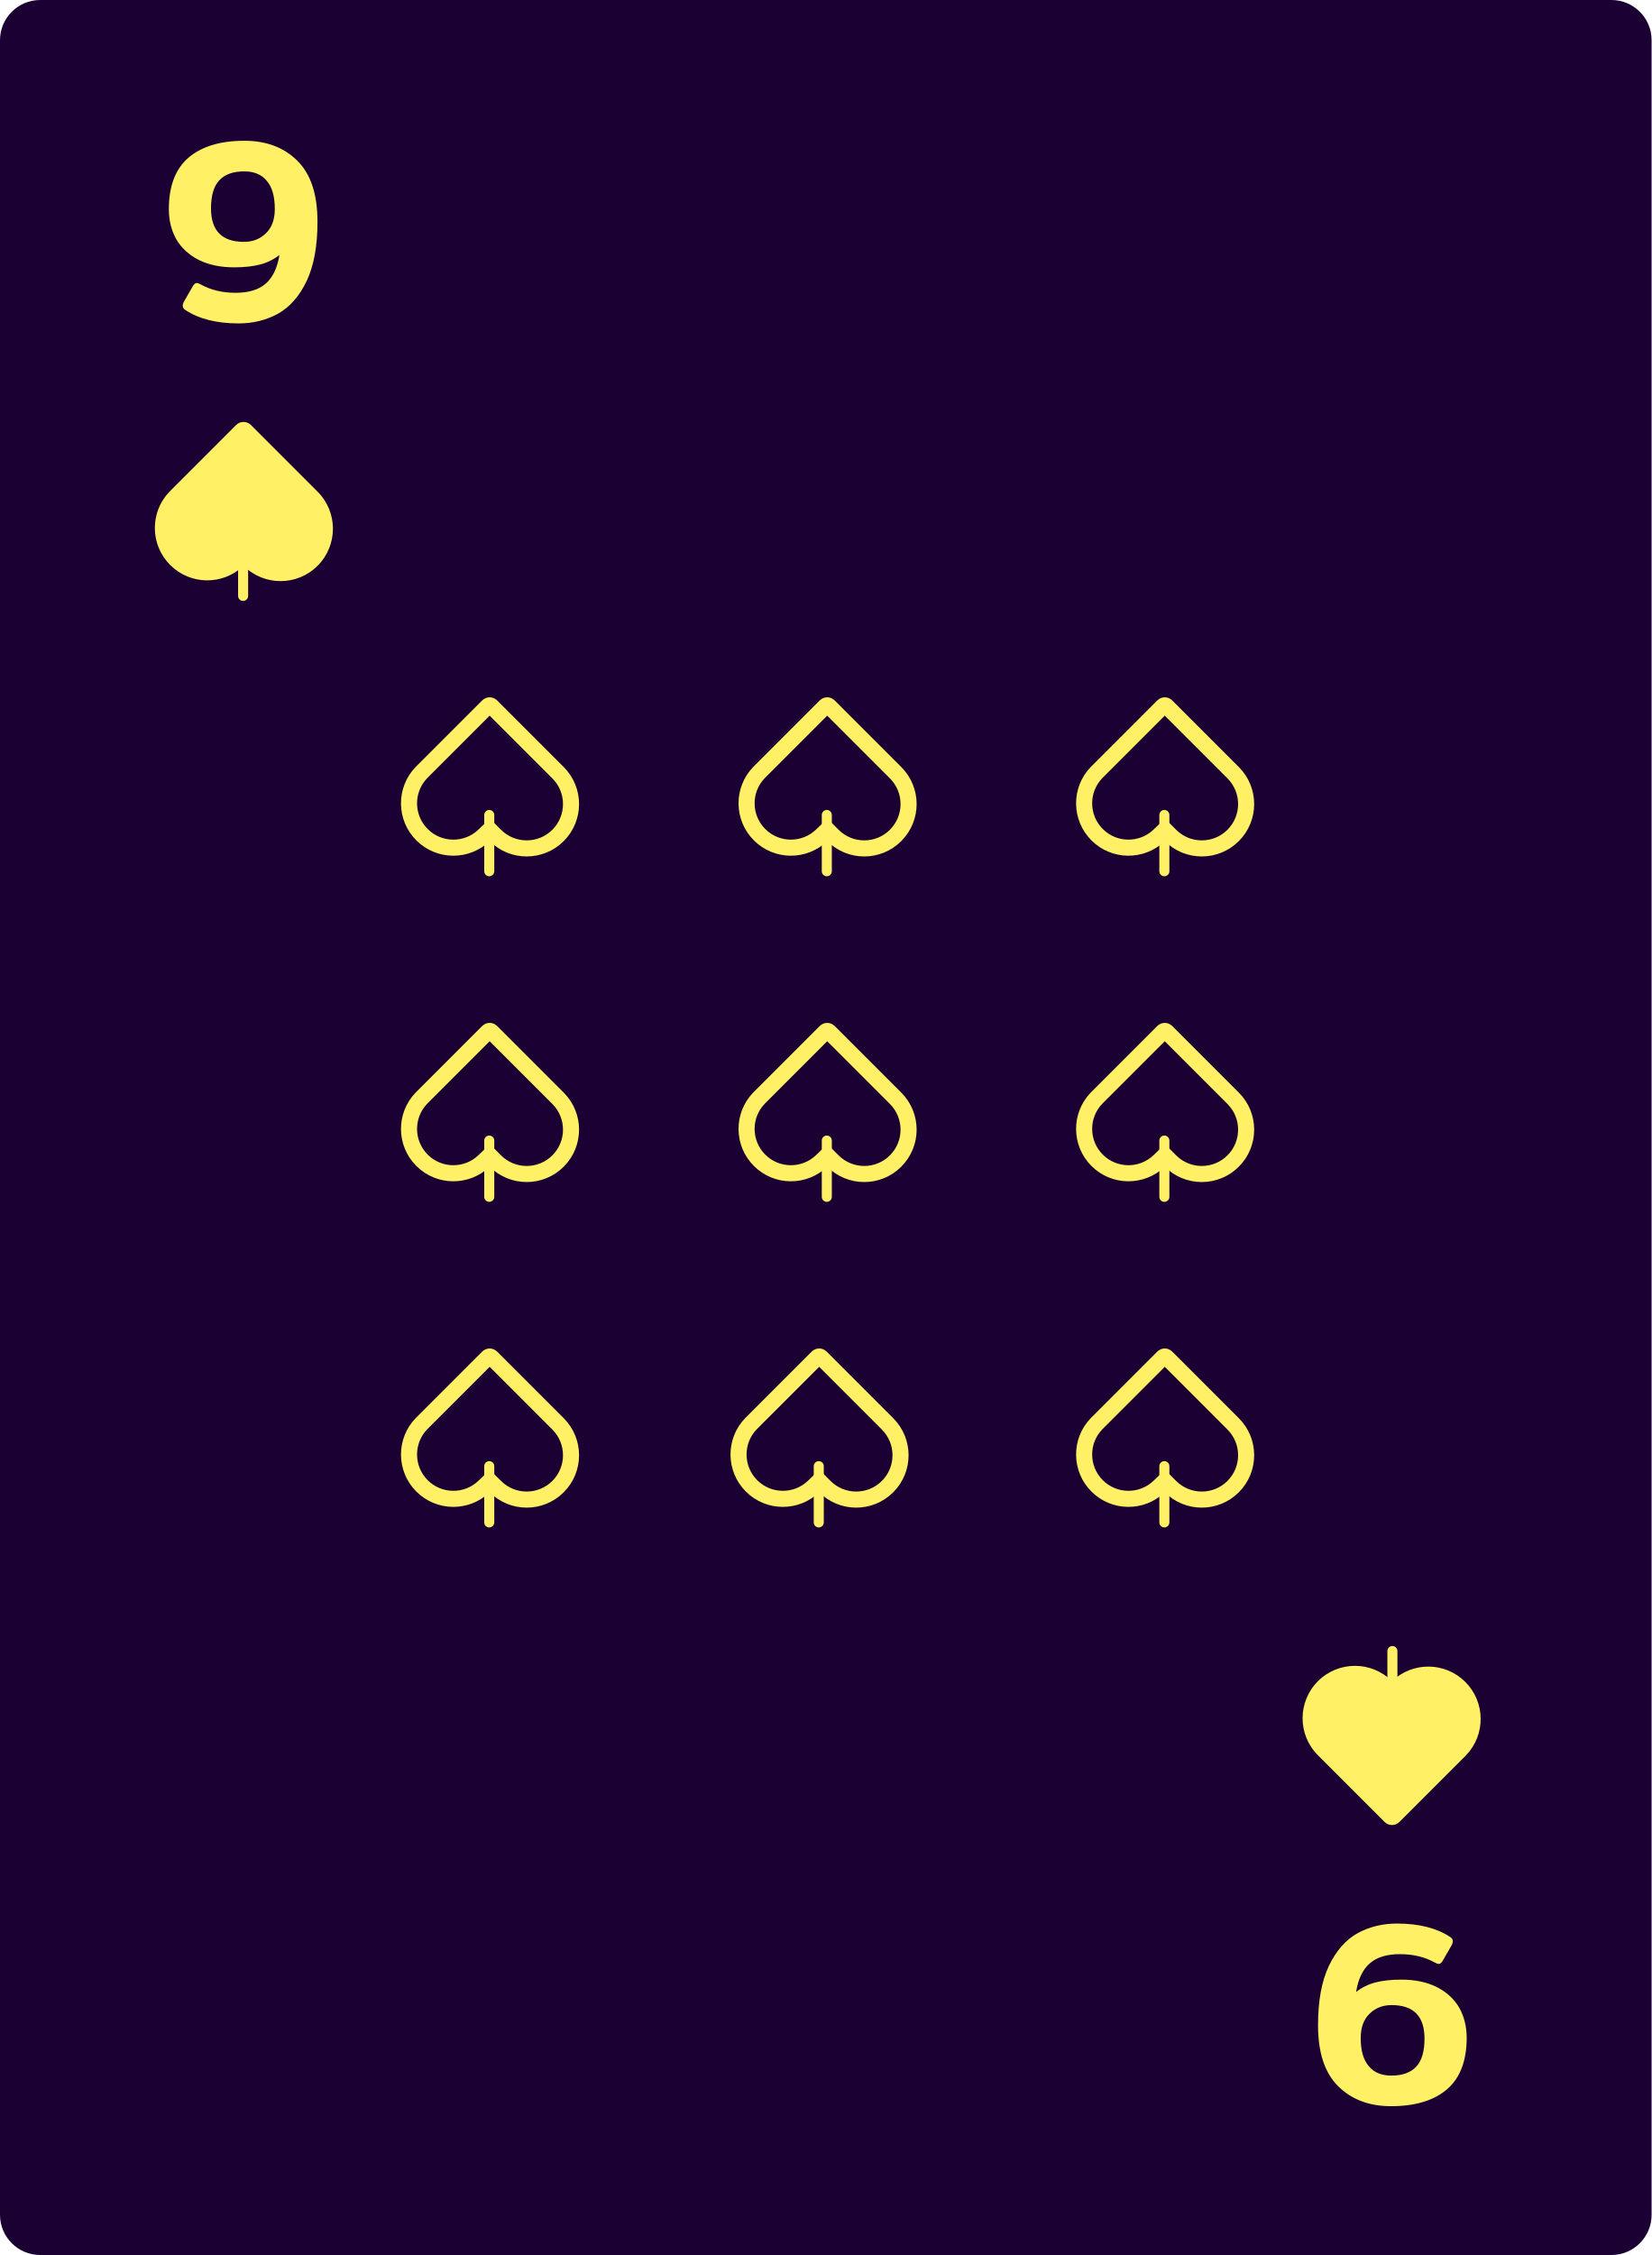
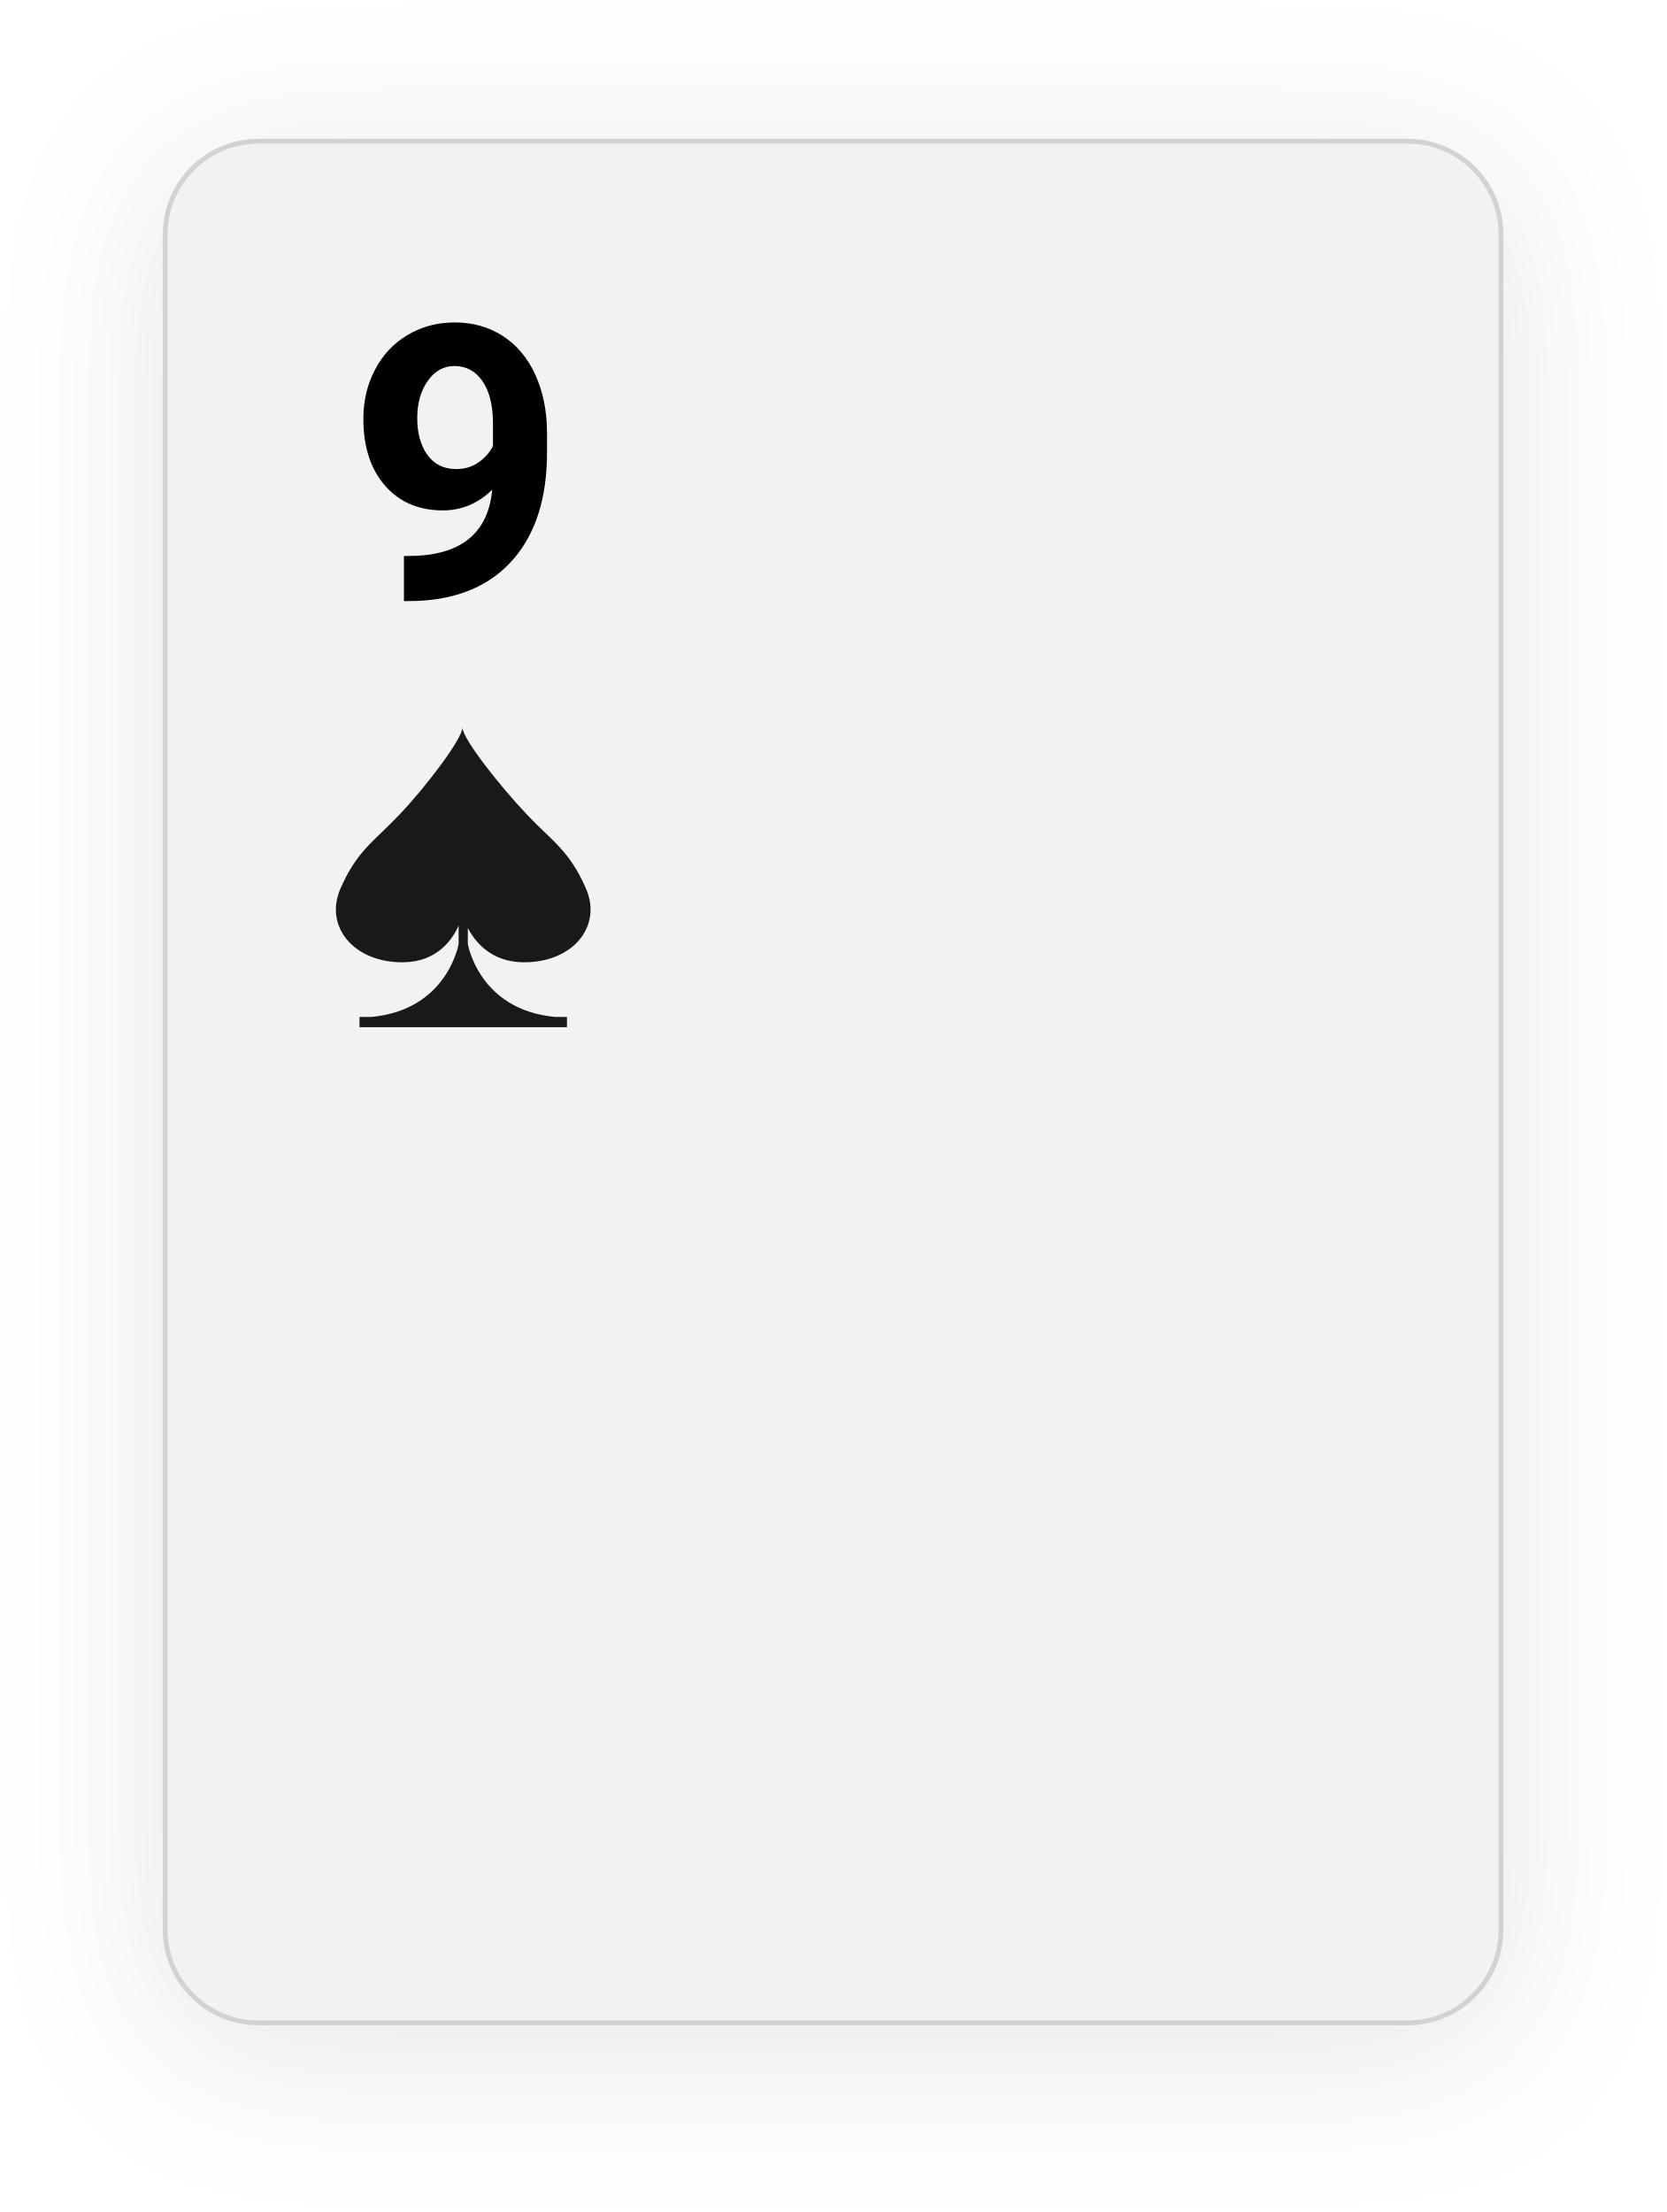
- <svg xmlns="http://www.w3.org/2000/svg" width="822" height="1122" viewBox="0 0 822 1122" fill="none">
-   <path d="M0 20C0 8.954 8.954 0 20 0H802C813.046 0 822 8.954 822 20V1102C822 1113.05 813.046 1122 802 1122H20C8.954 1122 0 1113.05 0 1102V20Z" fill="#1A0033" />
-   <path d="M118.719 160.92C107.711 160.92 98.836 158.659 92.094 154.136C91.326 153.624 90.942 152.941 90.942 152.088C90.942 151.405 91.198 150.637 91.71 149.784L96.062 142.232C96.66 141.293 97.257 140.824 97.855 140.824C98.452 140.824 99.177 141.08 100.031 141.592C104.98 144.323 110.74 145.688 117.311 145.688C123.796 145.688 128.788 144.152 132.287 141.08C135.785 138.008 138.047 133.272 139.071 126.872C136.255 129.091 133.055 130.669 129.471 131.608C125.887 132.547 121.577 133.016 116.543 133.016C109.716 133.016 103.828 131.779 98.879 129.304C94.014 126.829 90.302 123.416 87.743 119.064C85.268 114.627 84.031 109.635 84.031 104.088C84.031 92.653 87.273 84.12 93.758 78.488C100.329 72.856 109.631 70.04 121.663 70.04C132.585 70.04 141.375 73.368 148.031 80.024C154.687 86.595 158.015 96.707 158.015 110.36C158.015 122.392 156.223 132.205 152.639 139.8C149.055 147.309 144.319 152.728 138.431 156.056C132.543 159.299 125.972 160.92 118.719 160.92ZM121.407 120.344C125.759 120.344 129.385 118.936 132.287 116.12C135.273 113.304 136.767 109.251 136.767 103.96C136.767 97.731 135.444 93.08 132.799 90.008C130.239 86.851 126.484 85.272 121.535 85.272C115.988 85.272 111.849 86.765 109.119 89.752C106.388 92.653 105.023 97.304 105.023 103.704C105.023 114.797 110.484 120.344 121.407 120.344Z" fill="#FFF066" />
-   <path d="M121.202 281.503C131.382 291.683 147.887 291.683 158.067 281.503C168.247 271.323 168.247 254.818 158.067 244.638L124.888 211.459C122.852 209.423 119.551 209.423 117.515 211.459L84.336 244.638L84.34 244.641C74.526 254.848 74.648 271.077 84.705 281.134C94.762 291.191 110.992 291.313 121.198 281.499L121.202 281.503Z" fill="#FFF066" />
-   <rect x="118.5" y="266" width="5" height="33" rx="2.5" fill="#FFF066" />
-   <path d="M695.281 957.08C706.289 957.08 715.164 959.341 721.905 963.864C722.673 964.376 723.057 965.059 723.057 965.912C723.057 966.595 722.801 967.363 722.289 968.216L717.938 975.768C717.34 976.707 716.743 977.176 716.145 977.176C715.548 977.176 714.823 976.92 713.969 976.408C709.02 973.677 703.26 972.312 696.689 972.312C690.204 972.312 685.212 973.848 681.713 976.92C678.215 979.992 675.953 984.728 674.929 991.128C677.745 988.909 680.945 987.331 684.529 986.392C688.113 985.453 692.423 984.984 697.457 984.984C704.284 984.984 710.172 986.221 715.122 988.696C719.985 991.171 723.697 994.584 726.257 998.936C728.732 1003.37 729.969 1008.37 729.969 1013.91C729.969 1025.35 726.727 1033.88 720.241 1039.51C713.671 1045.14 704.369 1047.96 692.337 1047.96C681.415 1047.96 672.625 1044.63 665.969 1037.98C659.313 1031.41 655.985 1021.29 655.985 1007.64C655.985 995.608 657.777 985.795 661.361 978.2C664.945 970.691 669.681 965.272 675.569 961.944C681.457 958.701 688.028 957.08 695.281 957.08ZM692.593 997.656C688.241 997.656 684.615 999.064 681.713 1001.88C678.727 1004.7 677.233 1008.75 677.233 1014.04C677.233 1020.27 678.556 1024.92 681.201 1027.99C683.761 1031.15 687.516 1032.73 692.465 1032.73C698.012 1032.73 702.151 1031.23 704.881 1028.25C707.612 1025.35 708.977 1020.7 708.977 1014.3C708.977 1003.2 703.516 997.656 692.593 997.656Z" fill="#FFF066" />
-   <path d="M692.798 836.497C682.618 826.317 666.113 826.317 655.933 836.497C645.753 846.677 645.753 863.182 655.933 873.362L689.112 906.541C691.148 908.577 694.449 908.577 696.485 906.541L729.664 873.362L729.66 873.359C739.474 863.152 739.352 846.923 729.295 836.866C719.238 826.809 703.008 826.687 692.802 836.501L692.798 836.497Z" fill="#FFF066" />
-   <rect x="695.5" y="852" width="5" height="33" rx="2.5" transform="rotate(-180 695.5 852)" fill="#FFF066" />
-   <path d="M377.876 546.255L410.844 513.287C411.318 512.813 412.086 512.813 412.56 513.287L445.739 546.466C454.357 555.084 454.357 569.057 445.739 577.675C437.121 586.293 423.148 586.293 414.53 577.675L414.527 577.671L411.753 574.898L408.926 577.616C400.287 585.923 386.547 585.819 378.034 577.306C369.52 568.793 369.417 555.053 377.723 546.414L377.876 546.255Z" stroke="#FFF066" stroke-width="8" />
-   <rect x="409" y="565" width="5" height="33" rx="2.5" fill="#FFF066" />
-   <path d="M209.876 708.255L242.844 675.287C243.318 674.813 244.086 674.813 244.56 675.287L277.739 708.466C286.357 717.084 286.357 731.057 277.739 739.675C269.121 748.293 255.148 748.293 246.53 739.675L246.527 739.671L243.753 736.898L240.926 739.616C232.287 747.923 218.547 747.819 210.034 739.306C201.52 730.793 201.417 717.053 209.723 708.414L209.876 708.255Z" stroke="#FFF066" stroke-width="8" />
-   <rect x="241" y="727" width="5" height="33" rx="2.5" fill="#FFF066" />
-   <path d="M373.876 708.255L406.844 675.287C407.318 674.813 408.086 674.813 408.56 675.287L441.739 708.466C450.357 717.084 450.357 731.057 441.739 739.675C433.121 748.293 419.148 748.293 410.53 739.675L410.527 739.671L407.753 736.898L404.926 739.616C396.287 747.923 382.547 747.819 374.034 739.306C365.52 730.793 365.417 717.053 373.723 708.414L373.876 708.255Z" stroke="#FFF066" stroke-width="8" />
-   <rect x="405" y="727" width="5" height="33" rx="2.5" fill="#FFF066" />
-   <path d="M545.876 708.255L578.844 675.287C579.318 674.813 580.086 674.813 580.56 675.287L613.739 708.466C622.357 717.084 622.357 731.057 613.739 739.675C605.121 748.293 591.148 748.293 582.53 739.675L582.527 739.671L579.753 736.898L576.926 739.616C568.287 747.923 554.547 747.819 546.034 739.306C537.52 730.793 537.417 717.053 545.723 708.414L545.876 708.255Z" stroke="#FFF066" stroke-width="8" />
-   <rect x="577" y="727" width="5" height="33" rx="2.5" fill="#FFF066" />
-   <path d="M545.876 546.255L578.844 513.287C579.318 512.813 580.086 512.813 580.56 513.287L613.739 546.466C622.357 555.084 622.357 569.057 613.739 577.675C605.121 586.293 591.148 586.293 582.53 577.675L582.527 577.671L579.753 574.898L576.926 577.616C568.287 585.923 554.547 585.819 546.034 577.306C537.52 568.793 537.417 555.053 545.723 546.414L545.876 546.255Z" stroke="#FFF066" stroke-width="8" />
-   <rect x="577" y="565" width="5" height="33" rx="2.5" fill="#FFF066" />
-   <path d="M209.876 546.255L242.844 513.287C243.318 512.813 244.086 512.813 244.56 513.287L277.739 546.466C286.357 555.084 286.357 569.057 277.739 577.675C269.121 586.293 255.148 586.293 246.53 577.675L246.527 577.671L243.753 574.898L240.926 577.616C232.287 585.923 218.547 585.819 210.034 577.306C201.52 568.793 201.417 555.053 209.723 546.414L209.876 546.255Z" stroke="#FFF066" stroke-width="8" />
-   <rect x="241" y="565" width="5" height="33" rx="2.5" fill="#FFF066" />
-   <path d="M545.876 384.255L578.844 351.287C579.318 350.813 580.086 350.813 580.56 351.287L613.739 384.466C622.357 393.084 622.357 407.057 613.739 415.675C605.121 424.293 591.148 424.293 582.53 415.675L582.527 415.671L579.753 412.898L576.926 415.616C568.287 423.923 554.547 423.819 546.034 415.306C537.52 406.793 537.417 393.053 545.723 384.414L545.876 384.255Z" stroke="#FFF066" stroke-width="8" />
-   <rect x="577" y="403" width="5" height="33" rx="2.5" fill="#FFF066" />
-   <path d="M209.876 384.255L242.844 351.287C243.318 350.813 244.086 350.813 244.56 351.287L277.739 384.466C286.357 393.084 286.357 407.057 277.739 415.675C269.121 424.293 255.148 424.293 246.53 415.675L246.527 415.671L243.753 412.898L240.926 415.616C232.287 423.923 218.547 423.819 210.034 415.306C201.52 406.793 201.417 393.053 209.723 384.414L209.876 384.255Z" stroke="#FFF066" stroke-width="8" />
-   <rect x="241" y="403" width="5" height="33" rx="2.5" fill="#FFF066" />
-   <path d="M377.876 384.255L410.844 351.287C411.318 350.813 412.086 350.813 412.56 351.287L445.739 384.466C454.357 393.084 454.357 407.057 445.739 415.675C437.121 424.293 423.148 424.293 414.53 415.675L414.527 415.671L411.753 412.898L408.926 415.616C400.287 423.923 386.547 423.819 378.034 415.306C369.52 406.793 369.417 393.053 377.723 384.414L377.876 384.255Z" stroke="#FFF066" stroke-width="8" />
-   <rect x="409" y="403" width="5" height="33" rx="2.5" fill="#FFF066" />
+ <svg xmlns="http://www.w3.org/2000/svg" width="348" height="462" viewBox="0 0 348 462" fill="none">
+   <g filter="url(#filter0_d_0_387)">
+     <rect x="34" y="29" width="280" height="394" rx="20" fill="#F2F2F2" />
+     <rect x="34.5" y="29.5" width="279" height="393" rx="19.5" stroke="#D2D2D2" />
+   </g>
+   <path d="M102.805 102.266C99.862 105.156 96.424 106.602 92.492 106.602C87.466 106.602 83.443 104.883 80.422 101.445C77.401 97.982 75.891 93.32 75.891 87.461C75.891 83.737 76.698 80.326 78.312 77.227C79.953 74.102 82.232 71.68 85.148 69.961C88.065 68.216 91.346 67.344 94.992 67.344C98.742 67.344 102.076 68.281 104.992 70.156C107.909 72.031 110.174 74.727 111.789 78.242C113.404 81.758 114.224 85.781 114.25 90.312V94.492C114.25 103.971 111.893 111.419 107.18 116.836C102.466 122.253 95.787 125.143 87.141 125.508L84.367 125.547V116.133L86.867 116.094C96.685 115.651 101.997 111.042 102.805 102.266ZM95.266 97.969C97.088 97.969 98.651 97.5 99.953 96.562C101.281 95.625 102.284 94.492 102.961 93.164V88.516C102.961 84.688 102.232 81.719 100.773 79.609C99.315 77.5 97.362 76.445 94.914 76.445C92.648 76.445 90.787 77.487 89.328 79.57C87.87 81.628 87.141 84.219 87.141 87.344C87.141 90.443 87.844 92.995 89.25 95C90.682 96.979 92.688 97.969 95.266 97.969Z" fill="black" />
+   <path fill-rule="evenodd" clip-rule="evenodd" d="M109.243 200.985C119.532 201.117 125.862 193.546 122.38 185.577C118.899 177.608 115.428 175.815 109.963 170.037C104.495 164.26 96.544 154.265 96.582 151.907C96.622 154.265 88.999 164.26 83.531 170.037C78.066 175.815 74.598 177.608 71.114 185.577C67.632 193.546 73.964 201.117 84.251 200.985C91.313 200.893 94.491 196.234 95.787 193.32L95.787 197.133C95.787 197.133 93.533 210.886 77.62 212.392L75.084 212.392L75.084 214.535L118.413 214.535L118.413 212.392L115.873 212.392C99.964 210.886 97.707 197.133 97.707 197.133L97.707 193.821C99.234 196.737 102.573 200.898 109.243 200.985Z" fill="#1A1919" />
+   <defs>
+     <filter id="filter0_d_0_387" x="0" y="0" width="348" height="462" filterUnits="userSpaceOnUse" color-interpolation-filters="sRGB">
+       <feFlood flood-opacity="0" result="BackgroundImageFix" />
+       <feColorMatrix in="SourceAlpha" type="matrix" values="0 0 0 0 0 0 0 0 0 0 0 0 0 0 0 0 0 0 127 0" result="hardAlpha" />
+       <feOffset dy="5" />
+       <feGaussianBlur stdDeviation="17" />
+       <feColorMatrix type="matrix" values="0 0 0 0 0 0 0 0 0 0 0 0 0 0 0 0 0 0 0.1 0" />
+       <feBlend mode="normal" in2="BackgroundImageFix" result="effect1_dropShadow_0_387" />
+       <feBlend mode="normal" in="SourceGraphic" in2="effect1_dropShadow_0_387" result="shape" />
+     </filter>
+   </defs>
</svg>
